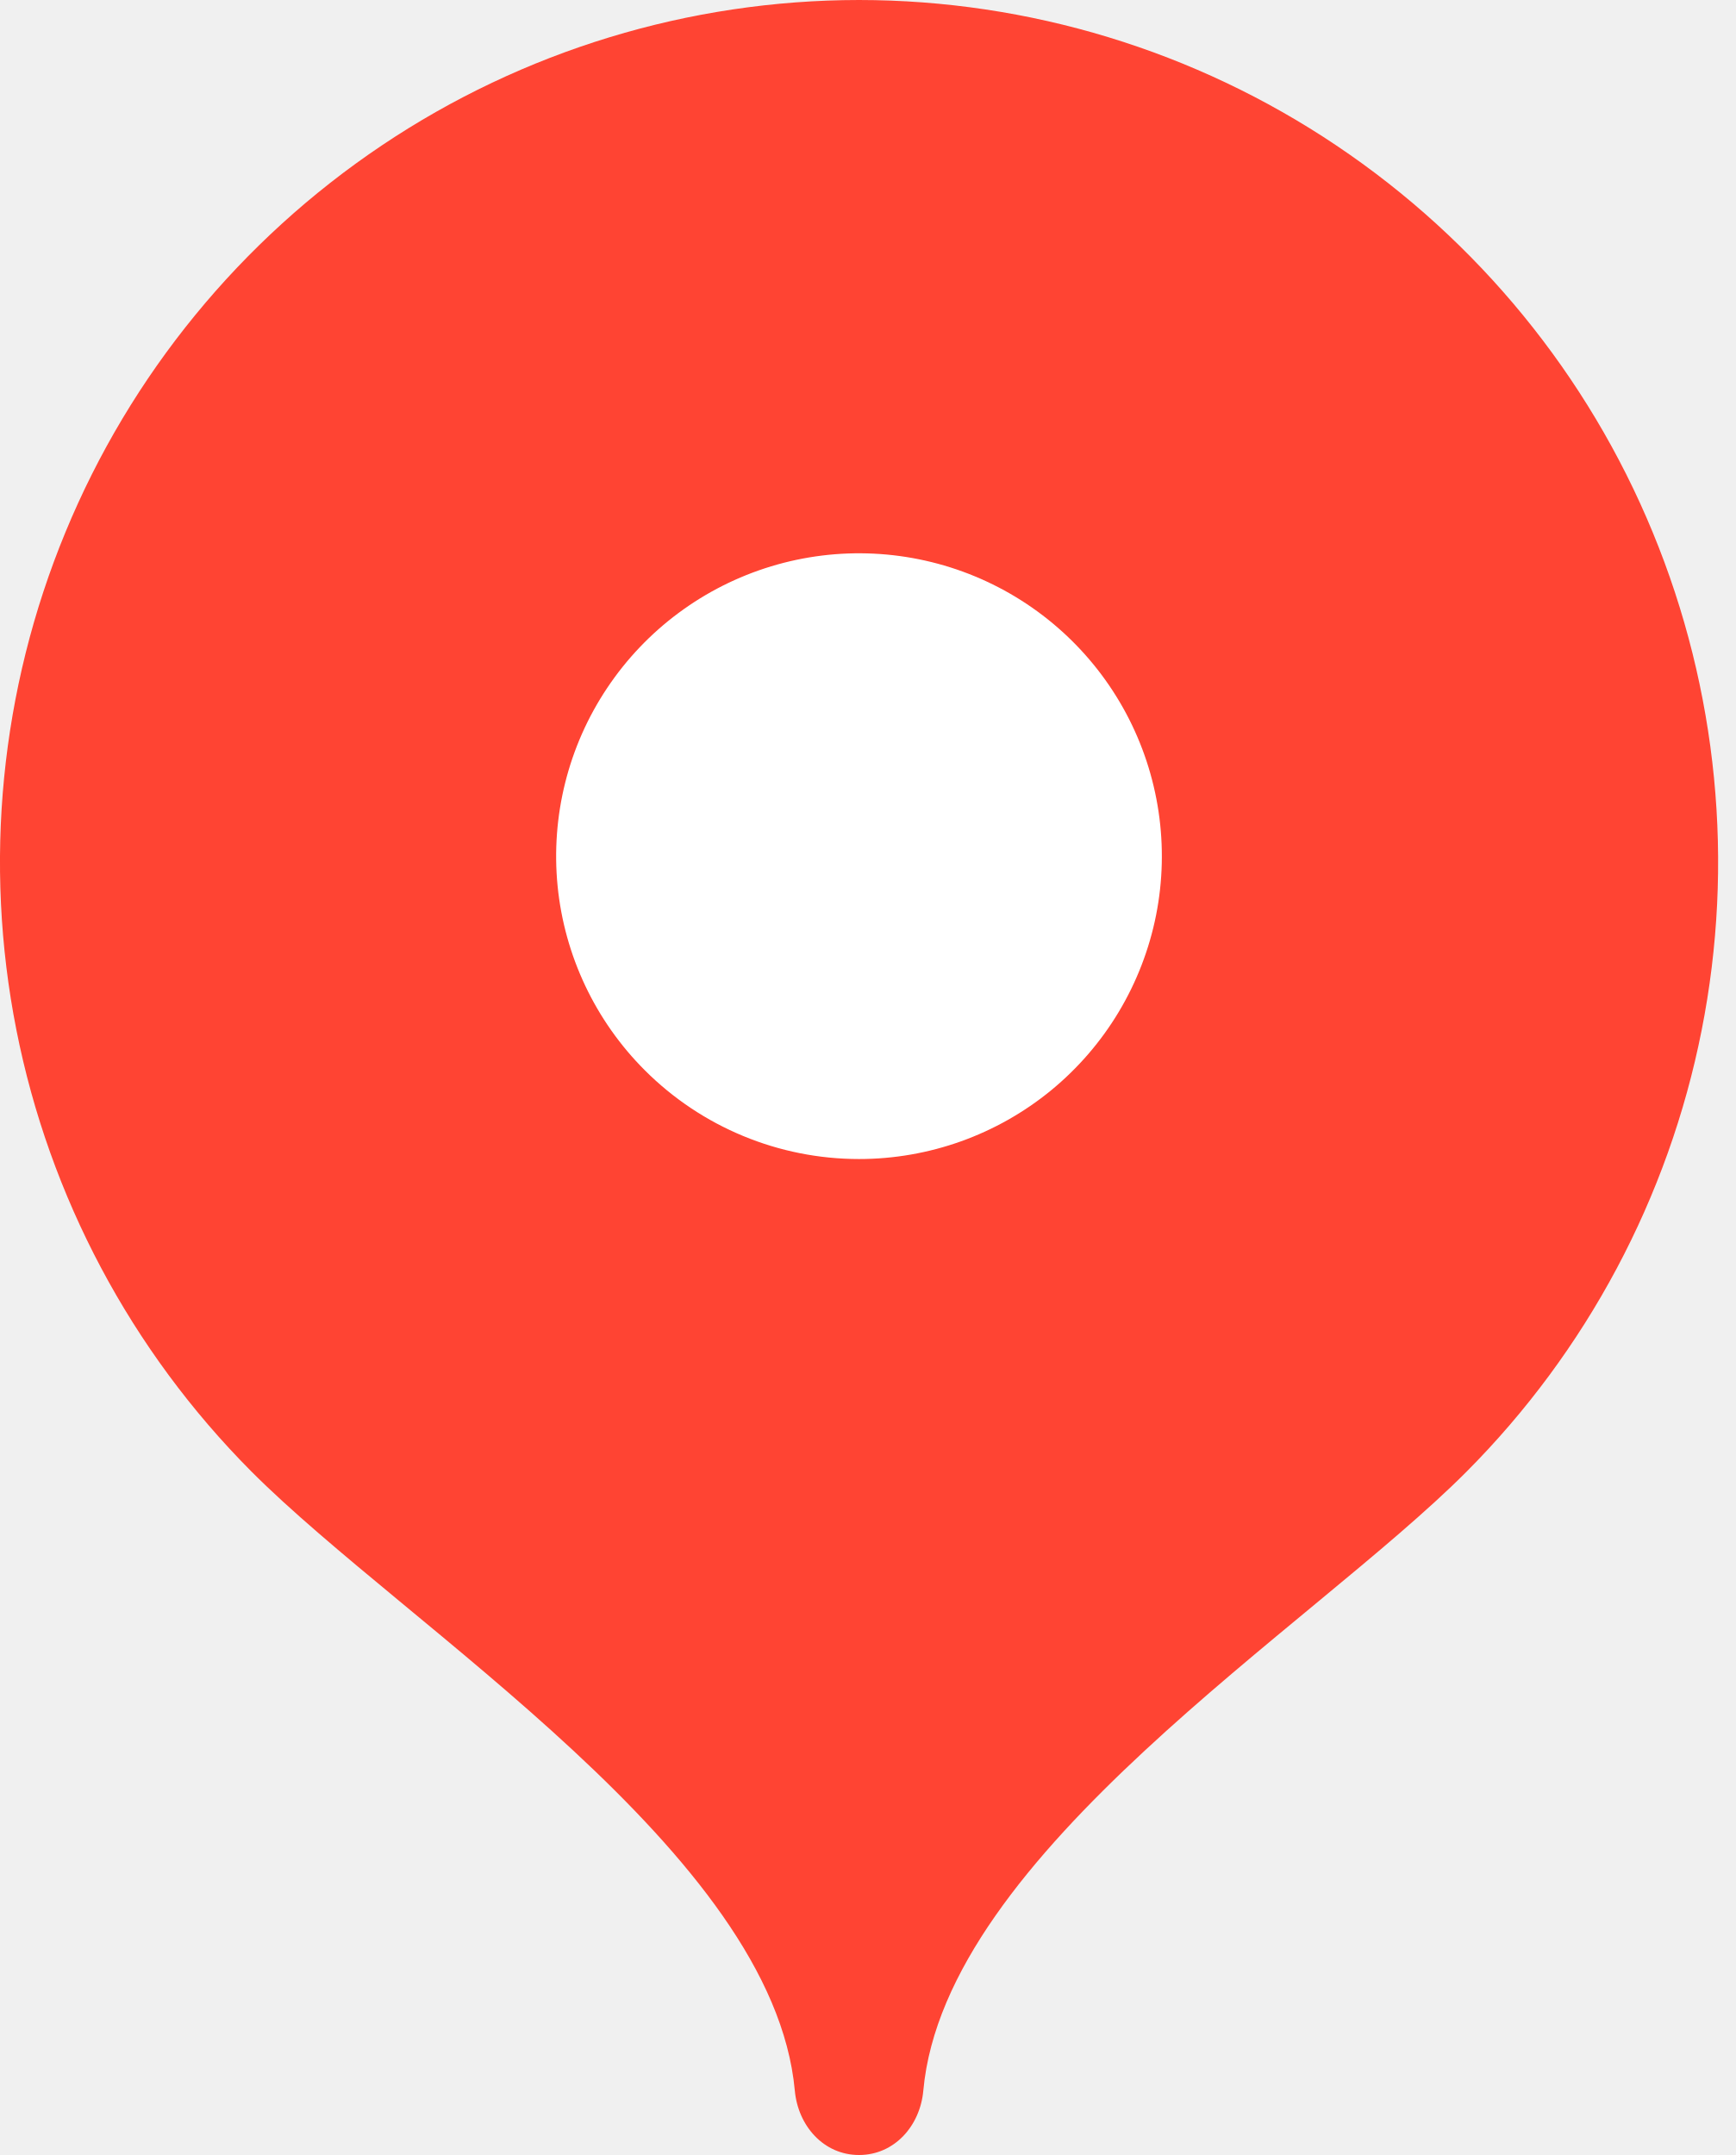
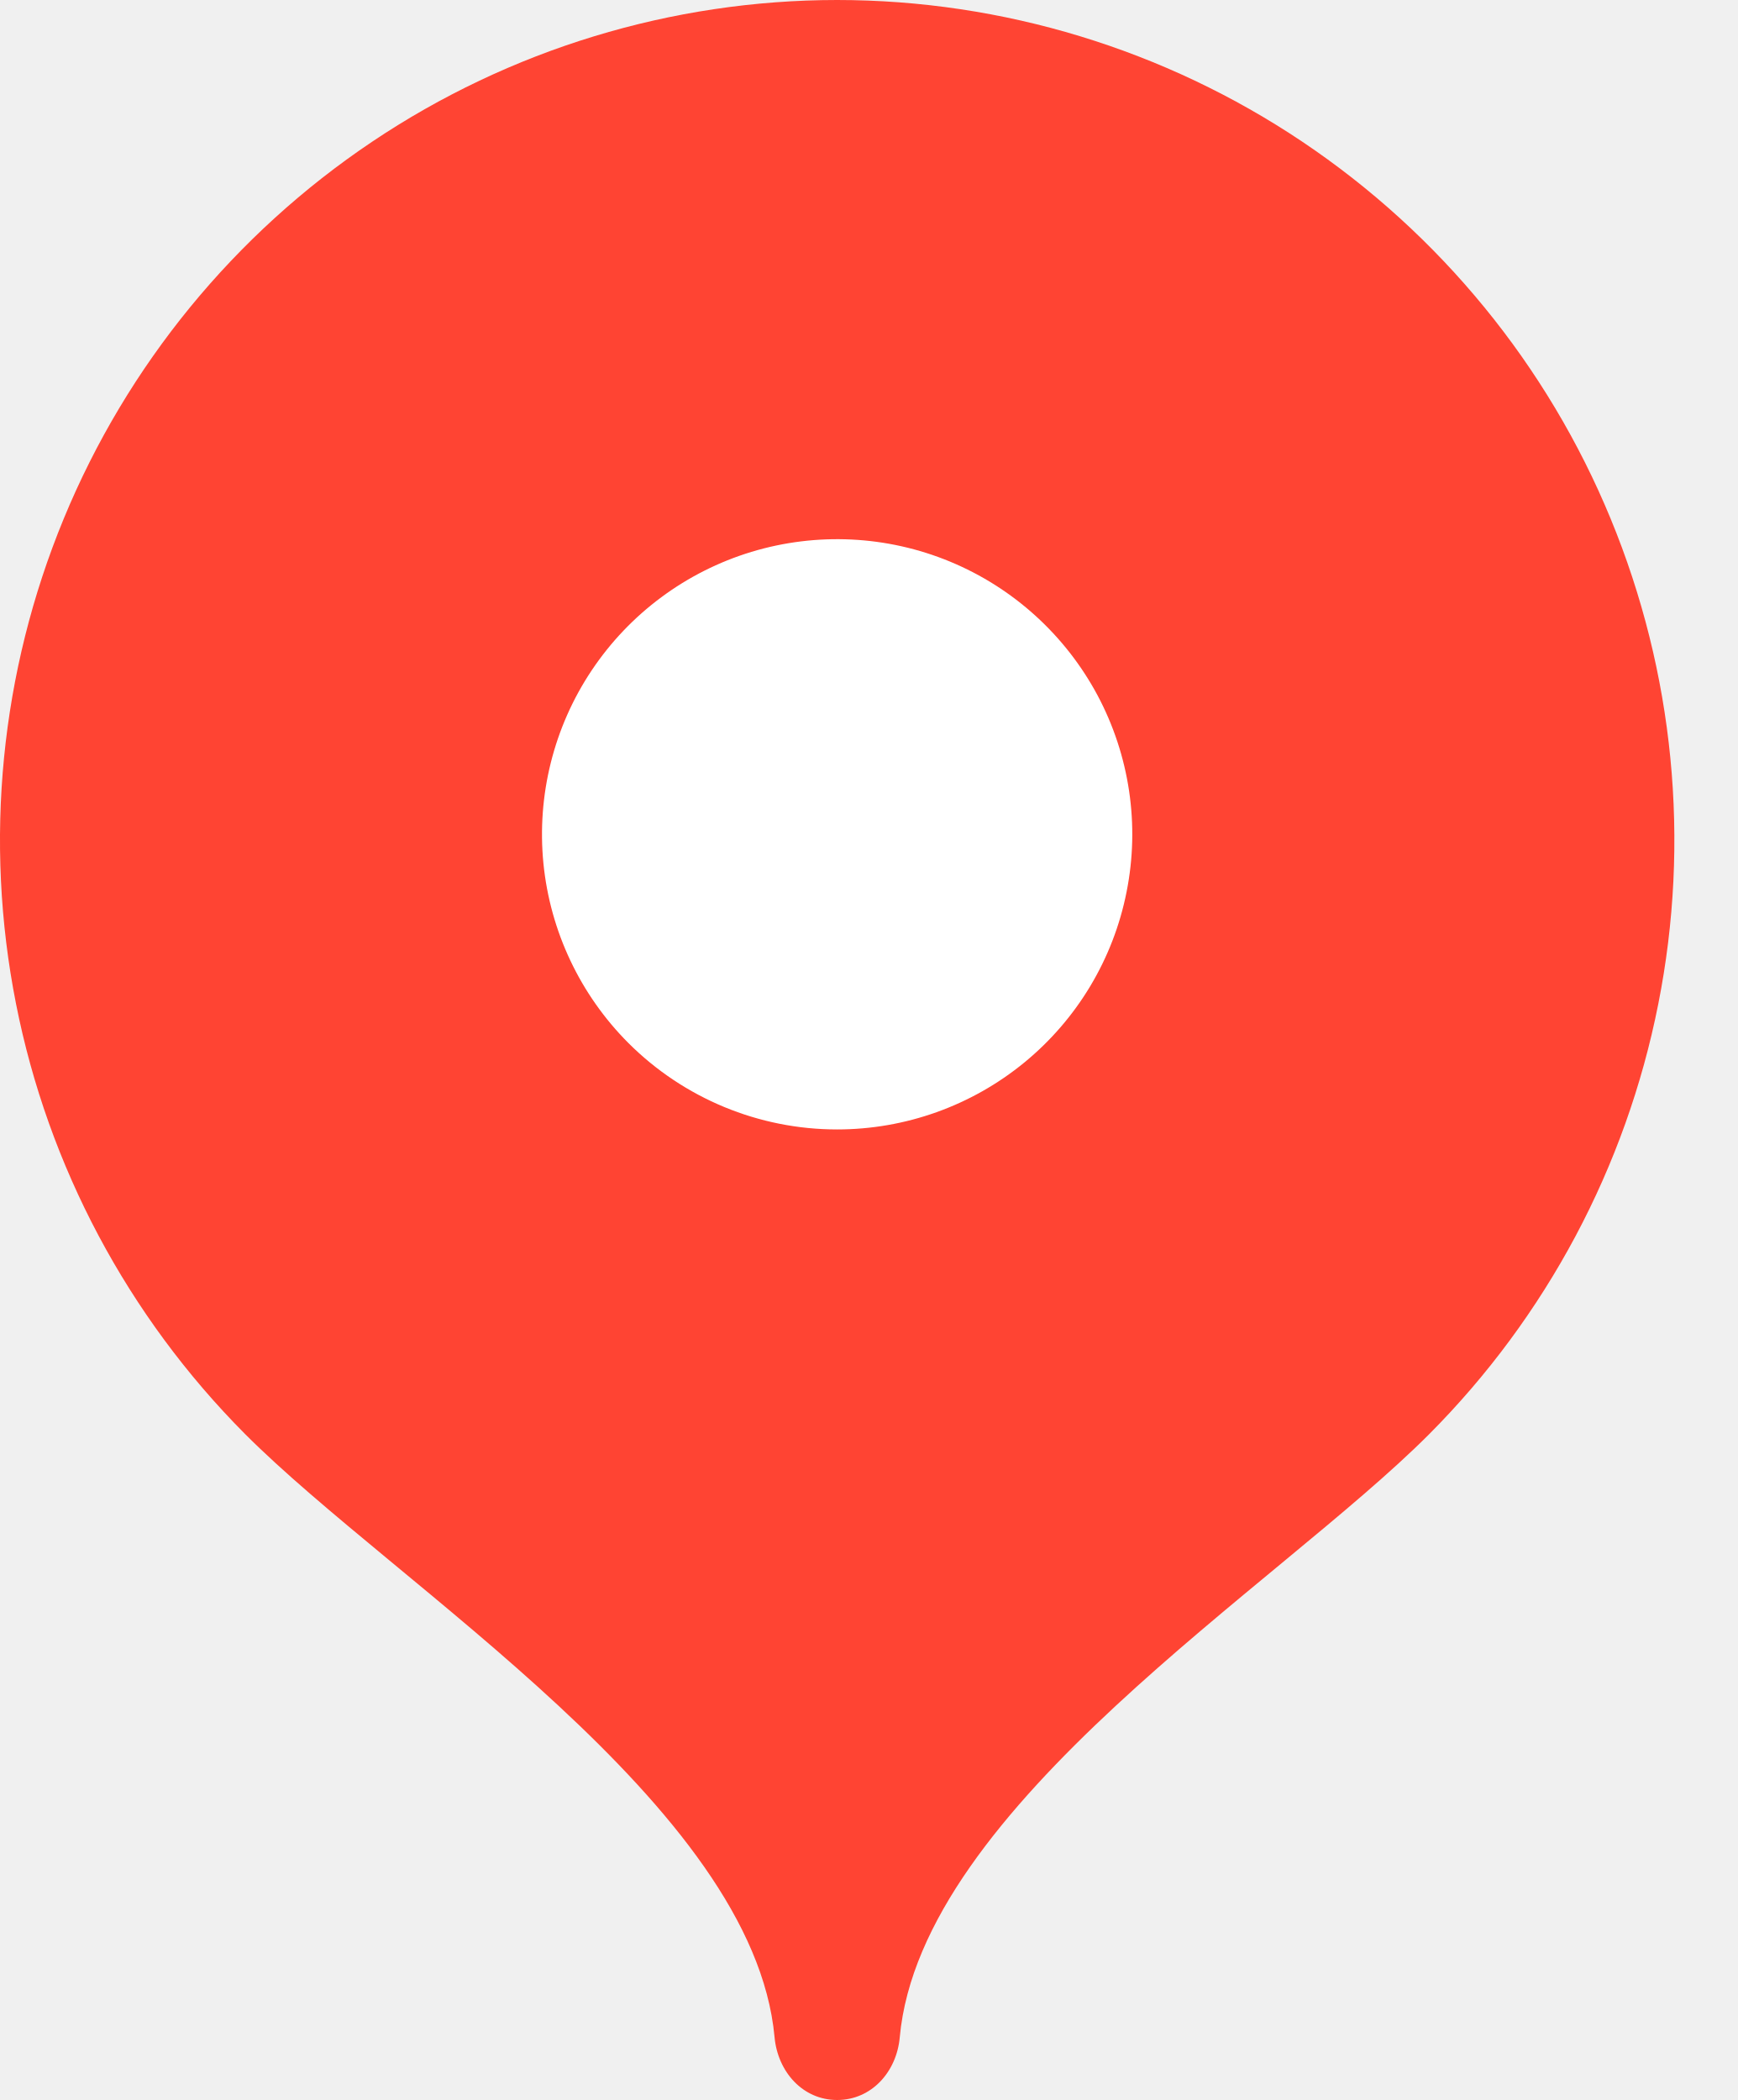
- <svg xmlns="http://www.w3.org/2000/svg" width="29" height="36" viewBox="0 0 29 36" fill="none">
-   <path d="M14.351 0C17.191 0.002 19.967 0.847 22.325 2.43C24.687 4.015 26.527 6.264 27.611 8.894C28.697 11.526 28.981 14.421 28.427 17.214C27.874 20.006 26.506 22.571 24.498 24.587C21.899 27.194 15.786 30.96 15.425 34.923C15.372 35.515 14.941 36 14.351 36C13.761 36 13.332 35.515 13.278 34.923C12.915 30.96 6.797 27.187 4.197 24.579C2.191 22.562 0.826 19.997 0.274 17.206C-0.278 14.414 0.007 11.52 1.094 8.889C2.179 6.261 4.018 4.013 6.379 2.429C8.737 0.847 11.512 0.002 14.351 0Z" fill="#FF4433" />
-   <path d="M14.351 19.362C13.009 19.362 11.722 18.829 10.773 17.88C9.945 17.053 9.43 15.964 9.315 14.799C9.201 13.634 9.493 12.465 10.144 11.492C10.794 10.519 11.762 9.801 12.882 9.461C14.002 9.121 15.205 9.18 16.287 9.628C17.368 10.076 18.261 10.885 18.813 11.918C19.364 12.95 19.541 14.142 19.313 15.29C19.084 16.438 18.465 17.471 17.56 18.214C16.655 18.956 15.521 19.362 14.351 19.362Z" fill="white" />
+ <svg xmlns="http://www.w3.org/2000/svg" width="24" height="29" viewBox="0 0 24 29" fill="none">
+   <path d="M11.56 0C13.848 0.001 16.084 0.683 17.984 1.957C19.887 3.234 21.369 5.046 22.242 7.164C23.117 9.285 23.346 11.617 22.899 13.867C22.454 16.116 21.352 18.183 19.734 19.807C17.641 21.906 12.717 24.94 12.425 28.133C12.383 28.61 12.036 29 11.56 29C11.085 29 10.74 28.61 10.696 28.133C10.404 24.94 5.475 21.901 3.381 19.8C1.765 18.175 0.665 16.109 0.221 13.861C-0.224 11.611 0.006 9.28 0.881 7.161C1.755 5.044 3.237 3.233 5.139 1.957C7.038 0.683 9.273 0.001 11.56 0Z" fill="#FF4433" />
+   <path d="M11.56 15.597C10.479 15.597 9.443 15.168 8.678 14.404C8.012 13.737 7.597 12.86 7.504 11.921C7.412 10.983 7.647 10.041 8.171 9.257C8.695 8.473 9.475 7.895 10.377 7.621C11.279 7.348 12.249 7.395 13.12 7.756C13.991 8.117 14.71 8.769 15.155 9.6C15.599 10.432 15.742 11.392 15.557 12.317C15.374 13.242 14.875 14.074 14.146 14.672C13.417 15.27 12.503 15.597 11.56 15.597Z" fill="white" />
</svg>
